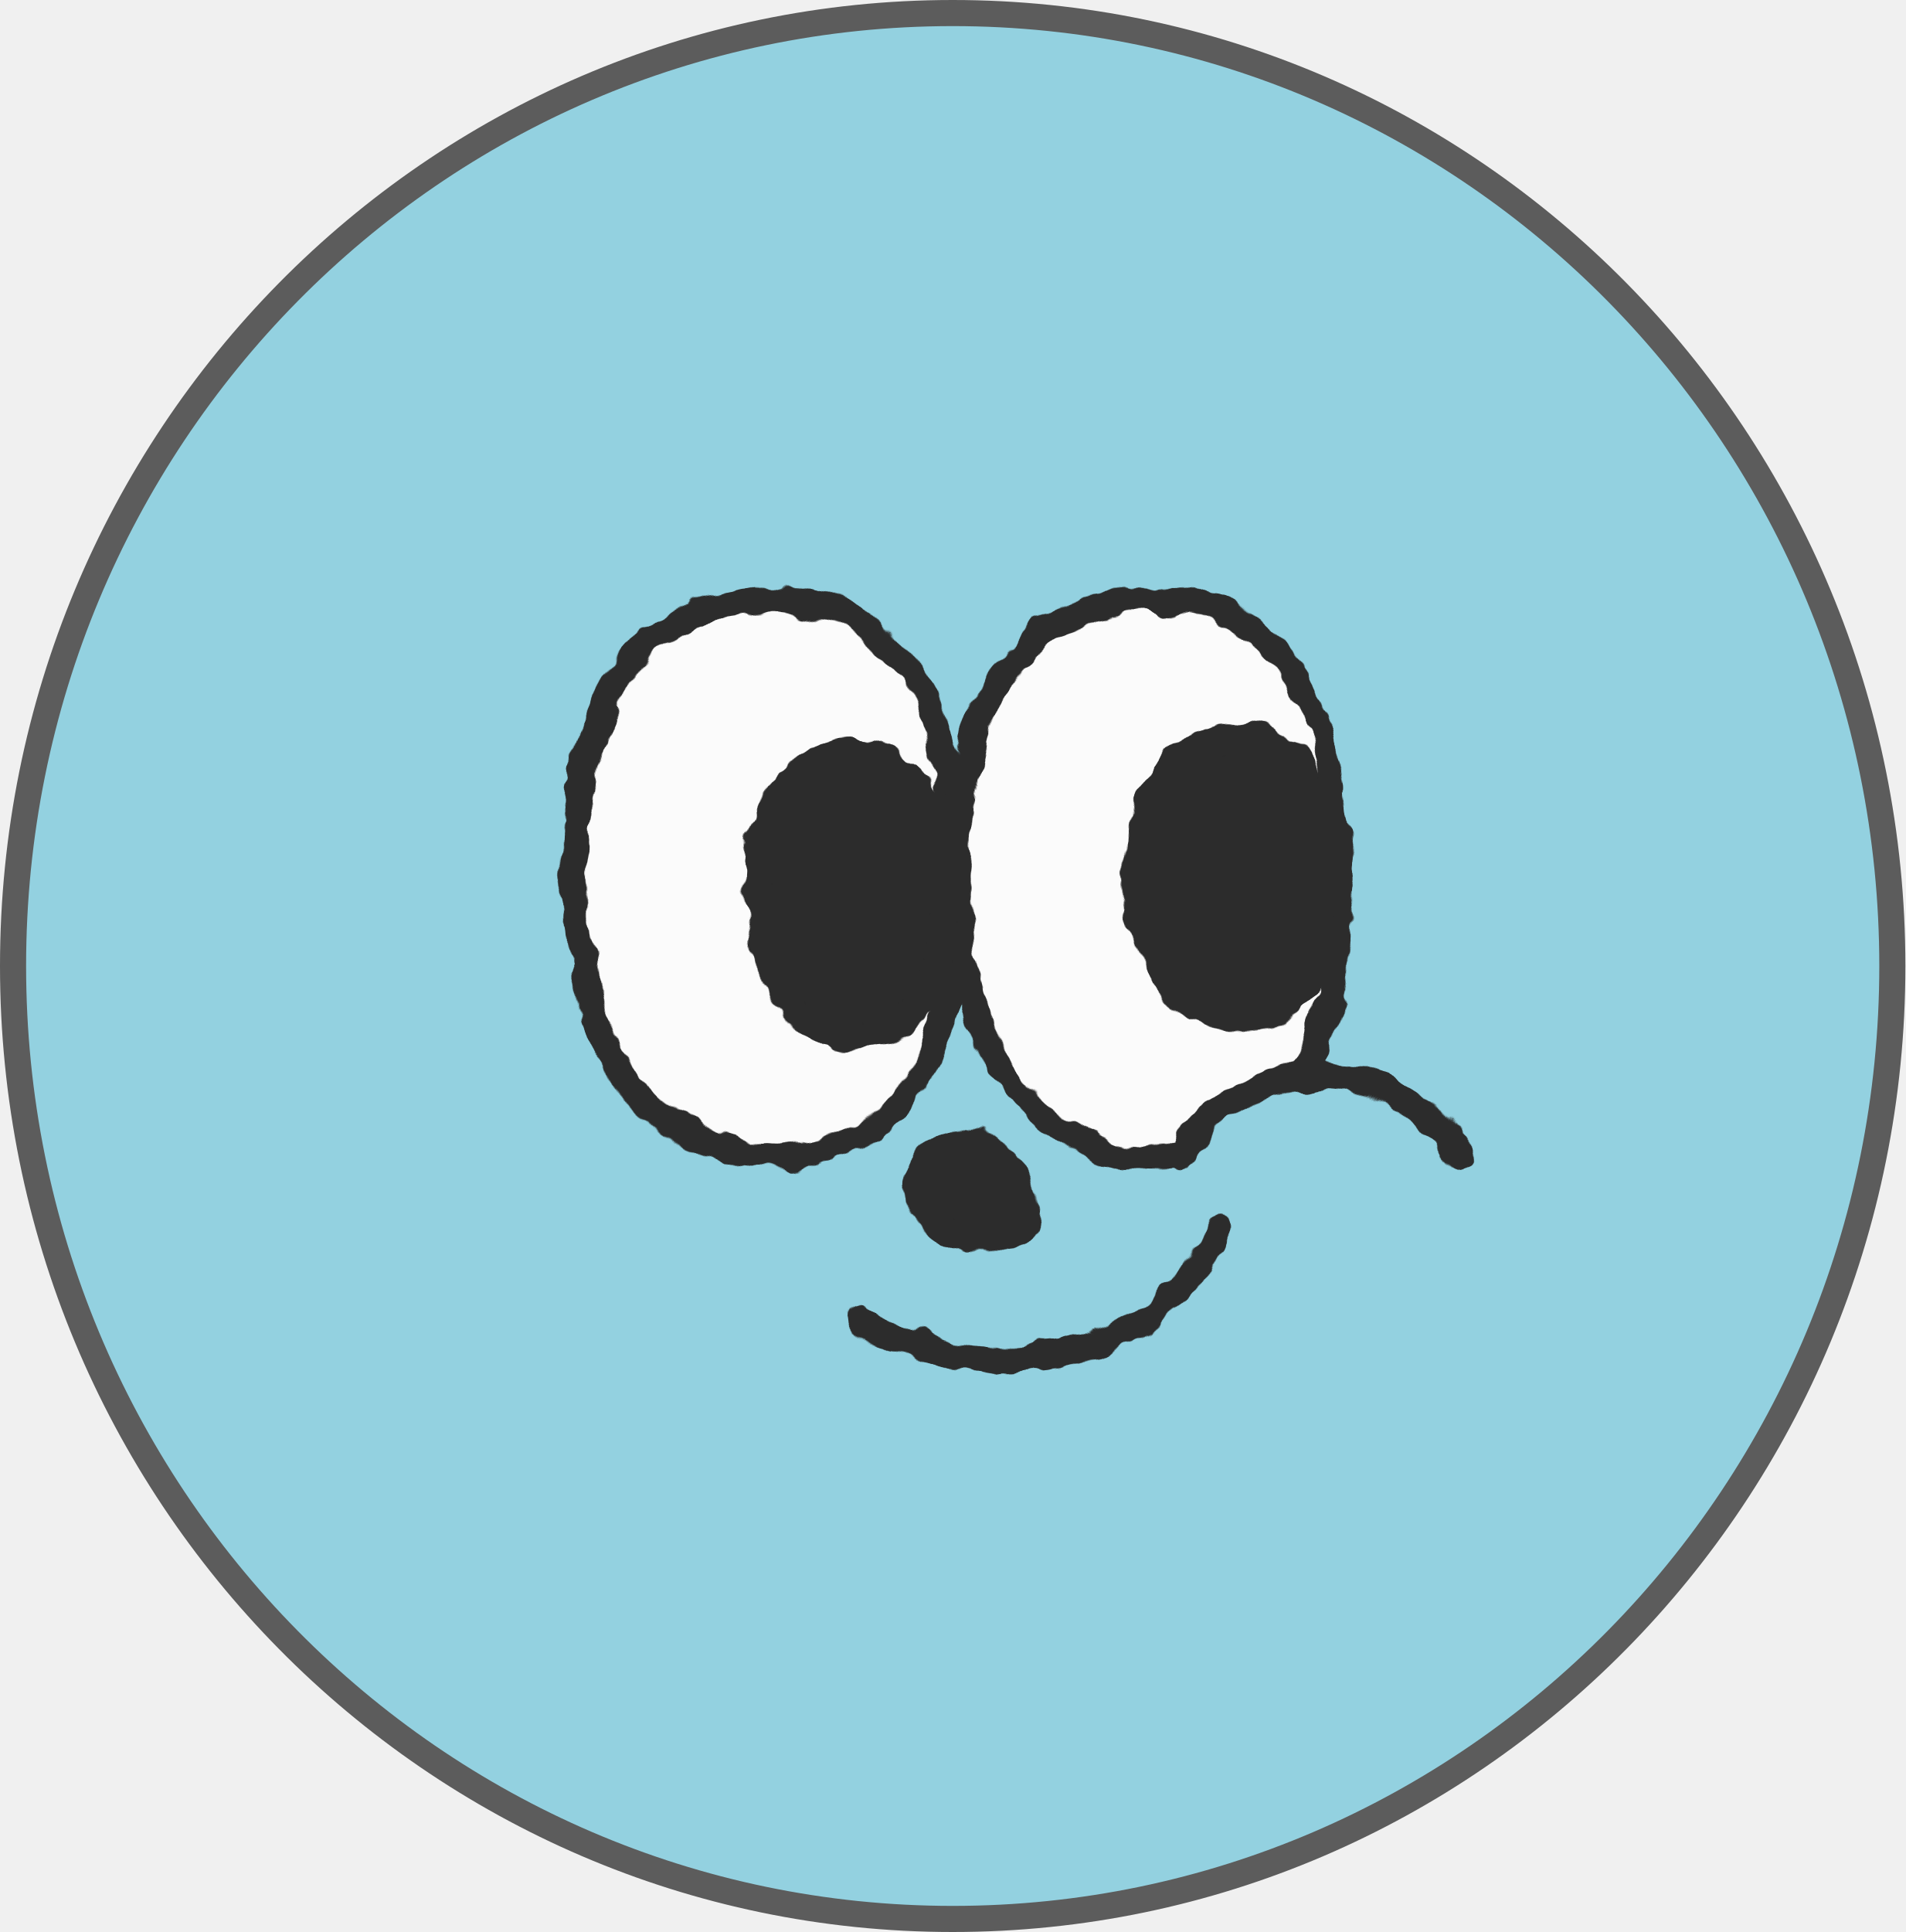
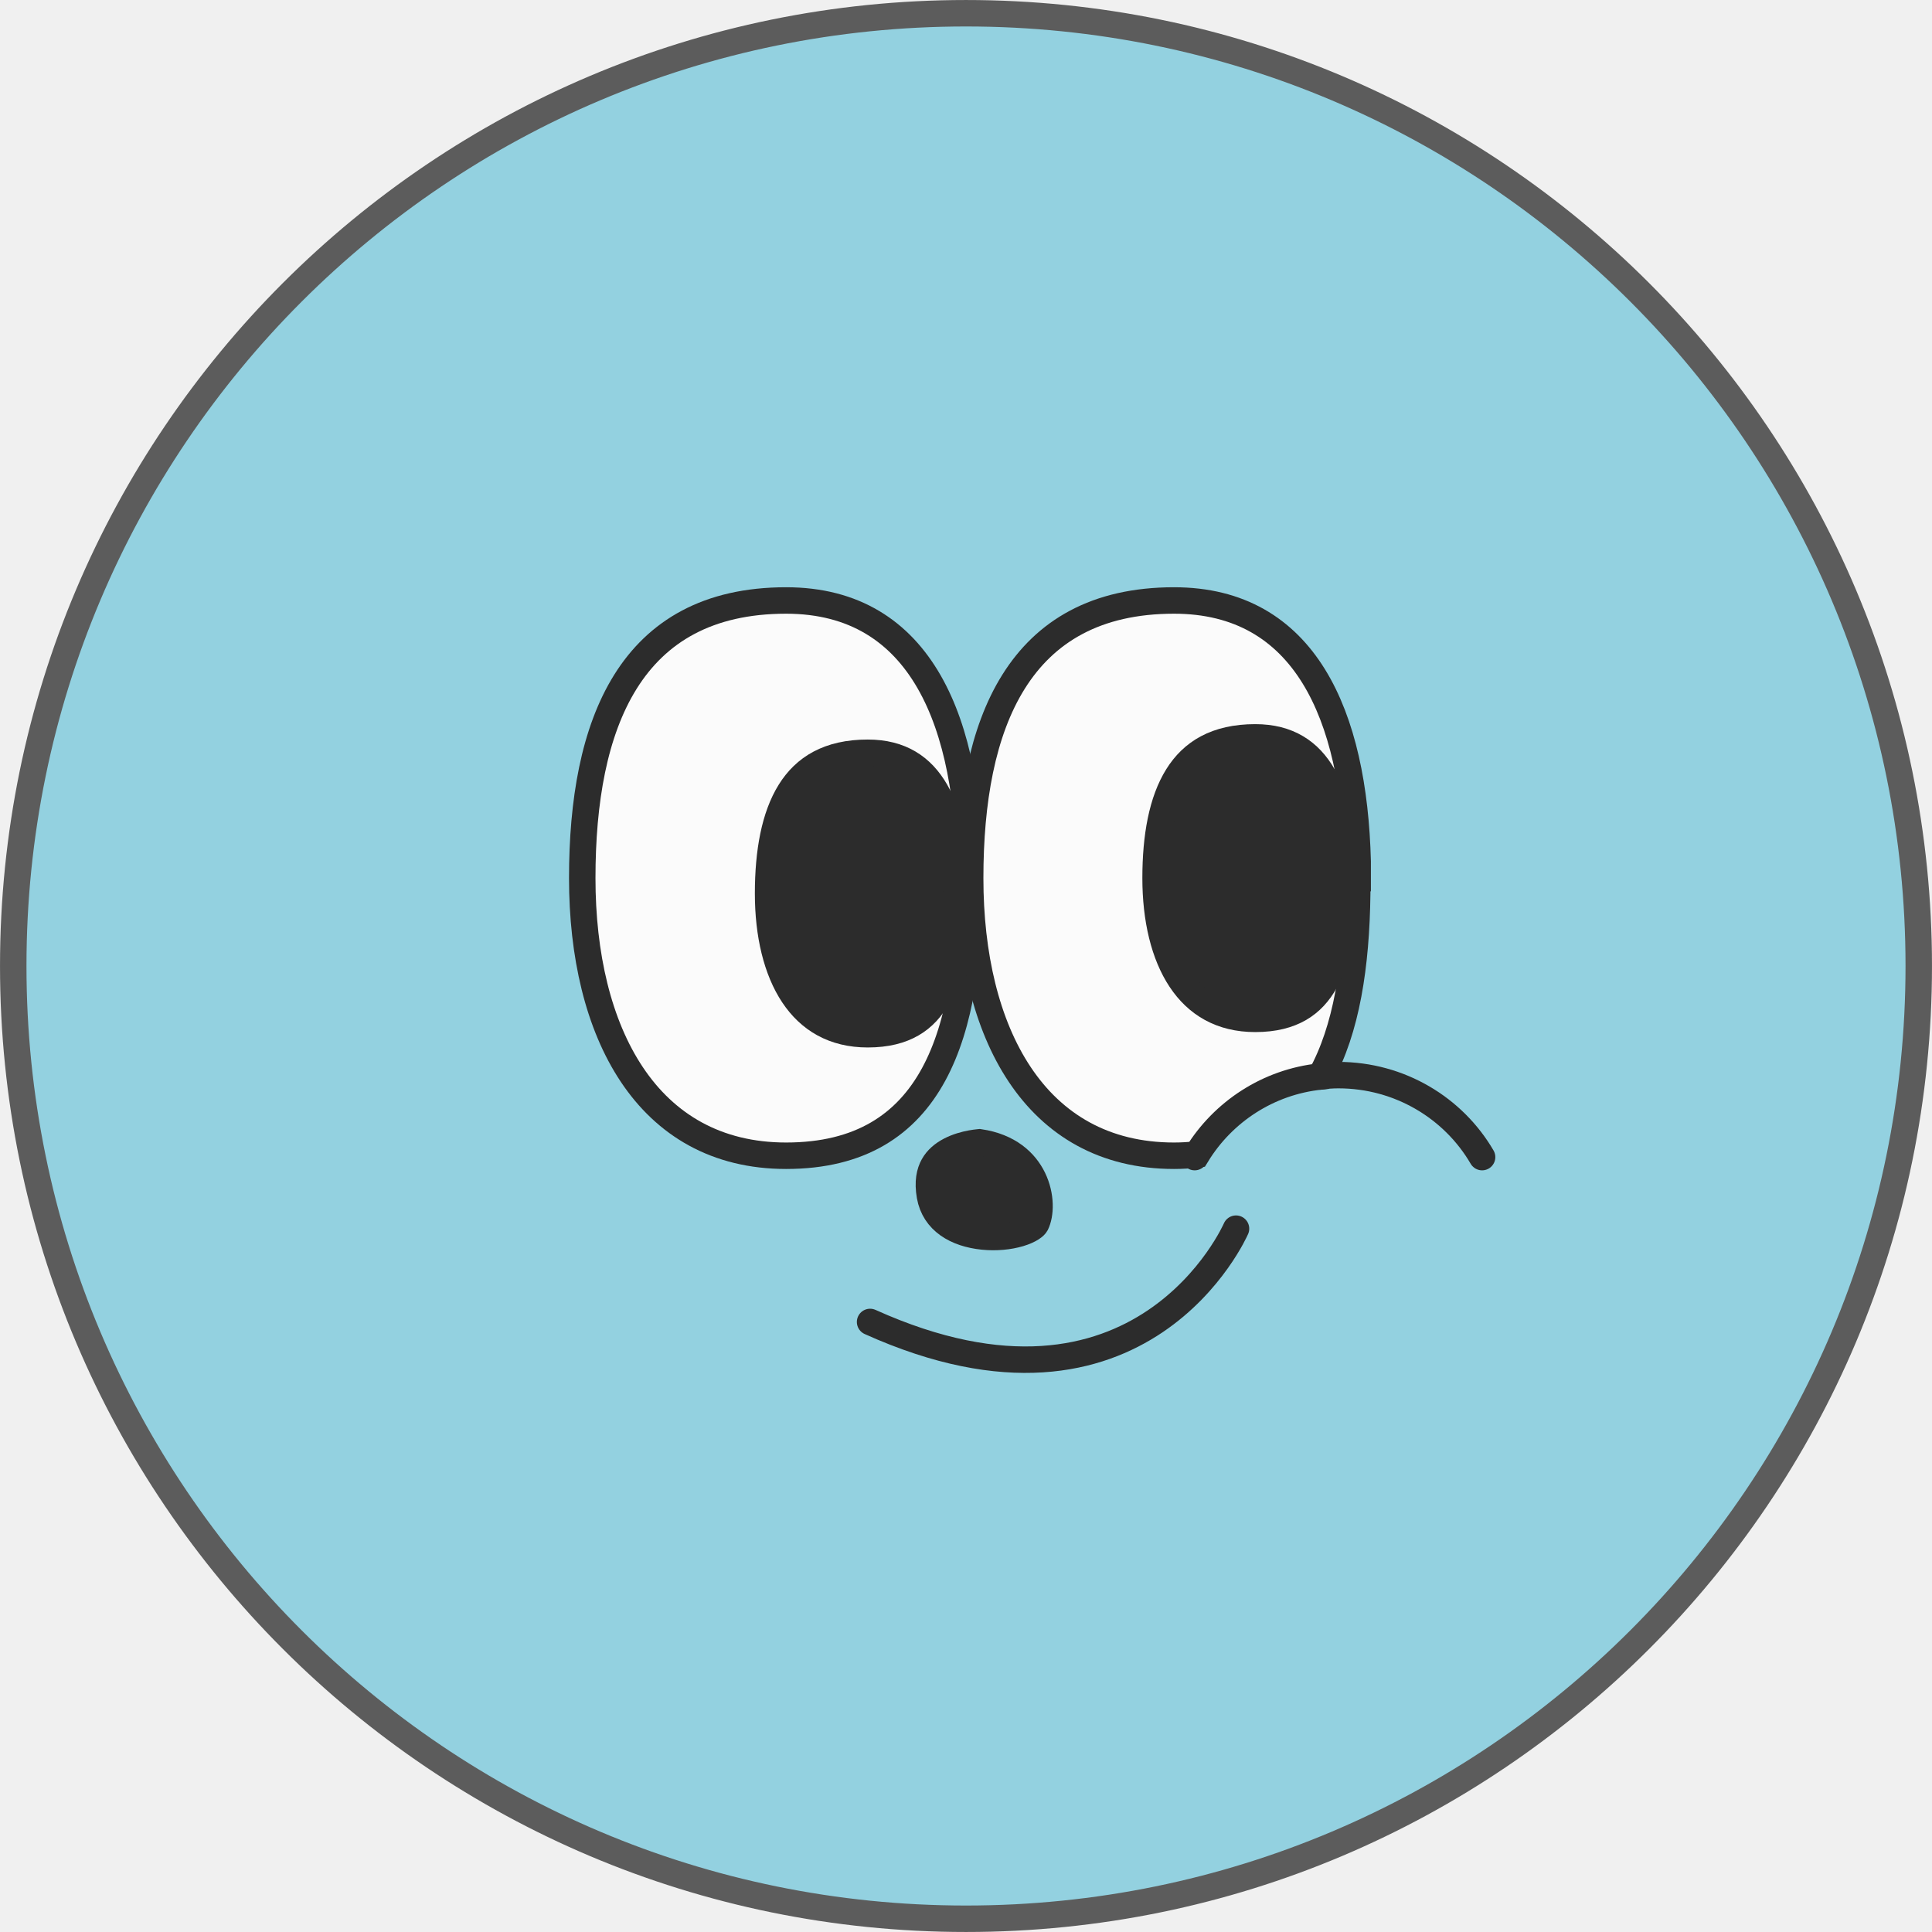
- <svg xmlns="http://www.w3.org/2000/svg" width="73" height="74" viewBox="0 0 73 74" fill="none">
+ <svg xmlns="http://www.w3.org/2000/svg" width="62" height="62" viewBox="0 0 62 62" fill="none">
  <g clip-path="url(#clip0_40000418_4871)">
-     <path d="M36.5 0.5C56.376 0.5 72.5 16.835 72.5 37C72.5 57.165 56.376 73.5 36.5 73.5C16.624 73.5 0.5 57.165 0.5 37C0.5 16.835 16.624 0.5 36.5 0.5Z" fill="#93D1E0" stroke="#5C5C5C" />
-     <g filter="url(#filter0_g_40000418_4871)">
-       <path d="M36.641 33.634C36.641 39.497 35.322 44.267 29.702 44.267C24.429 44.267 22 39.514 22 33.634C22 27.753 23.787 23 29.702 23C34.854 23 36.641 27.753 36.641 33.634Z" fill="#FBFBFB" stroke="#2C2C2C" stroke-miterlimit="10" />
-       <path d="M51.282 33.634C51.282 33.842 51.282 34.033 51.282 34.241C51.247 36.982 50.883 39.428 49.894 41.232C47.916 41.44 46.216 42.585 45.228 44.215C44.95 44.25 44.655 44.267 44.36 44.267C39.087 44.267 36.658 39.514 36.658 33.634C36.658 27.753 38.462 23 44.36 23C49.322 23 51.16 27.406 51.299 32.992C51.299 33.2 51.299 33.426 51.299 33.634H51.282Z" fill="#FBFBFB" stroke="#2C2C2C" stroke-miterlimit="10" />
-       <path d="M32.79 28.825C34.029 28.826 34.831 29.378 35.353 30.298C35.896 31.255 36.14 32.629 36.14 34.224C36.14 35.837 35.956 37.207 35.445 38.159C35.195 38.625 34.87 38.983 34.455 39.228C34.038 39.472 33.498 39.621 32.79 39.621C31.501 39.621 30.587 39.055 29.974 38.121C29.346 37.164 29.022 35.797 29.022 34.224C29.022 32.627 29.267 31.263 29.852 30.314C30.412 29.405 31.312 28.825 32.79 28.825Z" fill="#2C2C2C" stroke="#2C2C2C" />
-       <path d="M47.43 28.236C48.67 28.236 49.472 28.788 49.994 29.708C50.536 30.666 50.781 32.039 50.781 33.634C50.781 35.247 50.597 36.617 50.085 37.57C49.835 38.036 49.511 38.394 49.095 38.638C48.678 38.883 48.139 39.032 47.43 39.032C46.142 39.032 45.227 38.465 44.615 37.532C43.986 36.574 43.663 35.207 43.663 33.634C43.663 32.038 43.908 30.674 44.493 29.724C45.053 28.815 45.953 28.236 47.43 28.236Z" fill="#2C2C2C" stroke="#2C2C2C" />
-       <path d="M37.016 43.746C38.119 43.914 38.733 44.501 39.035 45.134C39.358 45.809 39.323 46.522 39.142 46.892C39.107 46.963 38.935 47.126 38.518 47.252C38.132 47.368 37.639 47.418 37.144 47.367C36.134 47.263 35.308 46.778 35.139 45.812C35.042 45.263 35.128 44.895 35.268 44.642C35.41 44.382 35.638 44.192 35.905 44.052C36.174 43.911 36.465 43.832 36.694 43.789C36.807 43.768 36.902 43.757 36.967 43.751C36.986 43.749 37.002 43.747 37.016 43.746Z" fill="#2C2C2C" stroke="#2C2C2C" />
-       <path d="M46.702 47.06C46.702 47.06 43.163 55.335 32.877 50.634" stroke="#2C2C2C" stroke-miterlimit="10" stroke-linecap="round" />
-       <path d="M49.877 41.232C50.102 41.197 50.345 41.18 50.57 41.18C52.895 41.18 54.925 42.446 56 44.319" stroke="#2C2C2C" stroke-miterlimit="10" stroke-linecap="round" />
-       <path d="M45.21 44.215L45.141 44.32" stroke="#2C2C2C" stroke-miterlimit="10" stroke-linecap="round" />
-     </g>
+     <circle cx="31" cy="31" r="30.575" fill="#93D1E0" stroke="#5C5C5C" stroke-width="0.849" />
+     <path d="M31.12 28.18C31.12 33.092 30 37.089 25.227 37.089C20.748 37.089 18.685 33.107 18.685 28.18C18.685 23.253 20.203 19.27 25.227 19.27C29.602 19.27 31.12 23.253 31.12 28.18Z" fill="#FBFBFB" stroke="#2C2C2C" stroke-width="0.849" stroke-miterlimit="10" />
+     <path d="M43.554 28.18C43.554 28.354 43.554 28.514 43.554 28.688C43.525 30.985 43.215 33.034 42.376 34.545C40.696 34.72 39.252 35.679 38.412 37.045C38.177 37.074 37.926 37.089 37.676 37.089C33.197 37.089 31.134 33.107 31.134 28.18C31.134 23.253 32.666 19.27 37.676 19.27C41.889 19.27 43.451 22.962 43.569 27.642C43.569 27.816 43.569 28.005 43.569 28.18H43.554Z" fill="#FBFBFB" stroke="#2C2C2C" stroke-width="0.849" stroke-miterlimit="10" />
+     <path d="M27.848 24.157C28.904 24.157 29.585 24.622 30.027 25.39C30.487 26.19 30.695 27.338 30.695 28.674C30.695 30.025 30.538 31.17 30.105 31.966C29.893 32.356 29.618 32.655 29.265 32.86C28.911 33.065 28.451 33.19 27.848 33.19C26.751 33.19 25.976 32.714 25.456 31.934C24.924 31.134 24.649 29.99 24.649 28.674C24.649 27.337 24.857 26.197 25.352 25.403C25.826 24.643 26.591 24.157 27.848 24.157Z" fill="#2C2C2C" stroke="#2C2C2C" stroke-width="0.849" />
+     <path d="M40.283 23.663C41.339 23.663 42.02 24.128 42.461 24.896C42.921 25.696 43.129 26.844 43.129 28.179C43.129 29.531 42.973 30.676 42.54 31.472C42.328 31.862 42.053 32.161 41.7 32.366C41.345 32.571 40.886 32.696 40.283 32.696C39.186 32.696 38.41 32.22 37.891 31.44C37.358 30.64 37.084 29.496 37.084 28.179C37.084 26.843 37.291 25.703 37.787 24.909C38.261 24.149 39.025 23.663 40.283 23.663Z" fill="#2C2C2C" stroke="#2C2C2C" stroke-width="0.849" />
+     <path d="M31.434 36.657C32.376 36.797 32.898 37.291 33.154 37.819C33.427 38.383 33.397 38.977 33.245 39.283C33.216 39.341 33.07 39.477 32.714 39.583C32.386 39.681 31.967 39.724 31.545 39.681C30.685 39.593 29.986 39.184 29.843 38.381C29.762 37.924 29.835 37.618 29.953 37.407C30.073 37.191 30.265 37.032 30.493 36.914C30.721 36.796 30.968 36.73 31.164 36.694C31.26 36.677 31.341 36.666 31.396 36.661C31.411 36.66 31.423 36.658 31.434 36.657Z" fill="#2C2C2C" stroke="#2C2C2C" stroke-width="0.849" />
+     <path d="M39.665 39.429C39.665 39.429 36.659 46.362 27.922 42.423" stroke="#2C2C2C" stroke-width="0.849" stroke-miterlimit="10" stroke-linecap="round" />
+     <path d="M42.361 34.545C42.552 34.516 42.759 34.502 42.95 34.502C44.924 34.502 46.648 35.563 47.562 37.133" stroke="#2C2C2C" stroke-width="0.849" stroke-miterlimit="10" stroke-linecap="round" />
+     <path d="M38.398 37.045L38.338 37.133" stroke="#2C2C2C" stroke-width="0.849" stroke-miterlimit="10" stroke-linecap="round" />
  </g>
  <defs>
-     <filter id="filter0_g_40000418_4871" x="21.1" y="22.1" width="35.8" height="30.879" filterUnits="userSpaceOnUse" color-interpolation-filters="sRGB">
-       <feFlood flood-opacity="0" result="BackgroundImageFix" />
-       <feBlend mode="normal" in="SourceGraphic" in2="BackgroundImageFix" result="shape" />
-       <feTurbulence type="fractalNoise" baseFrequency="0.667 0.667" numOctaves="3" seed="7043" />
-       <feDisplacementMap in="shape" scale="0.8" xChannelSelector="R" yChannelSelector="G" result="displacedImage" width="100%" height="100%" />
-       <feMerge result="effect1_texture_40000418_4871">
-         <feMergeNode in="displacedImage" />
-       </feMerge>
-     </filter>
    <clipPath id="clip0_40000418_4871">
-       <rect width="73" height="74" fill="white" />
+       <rect width="62" height="62" fill="white" />
    </clipPath>
  </defs>
</svg>
